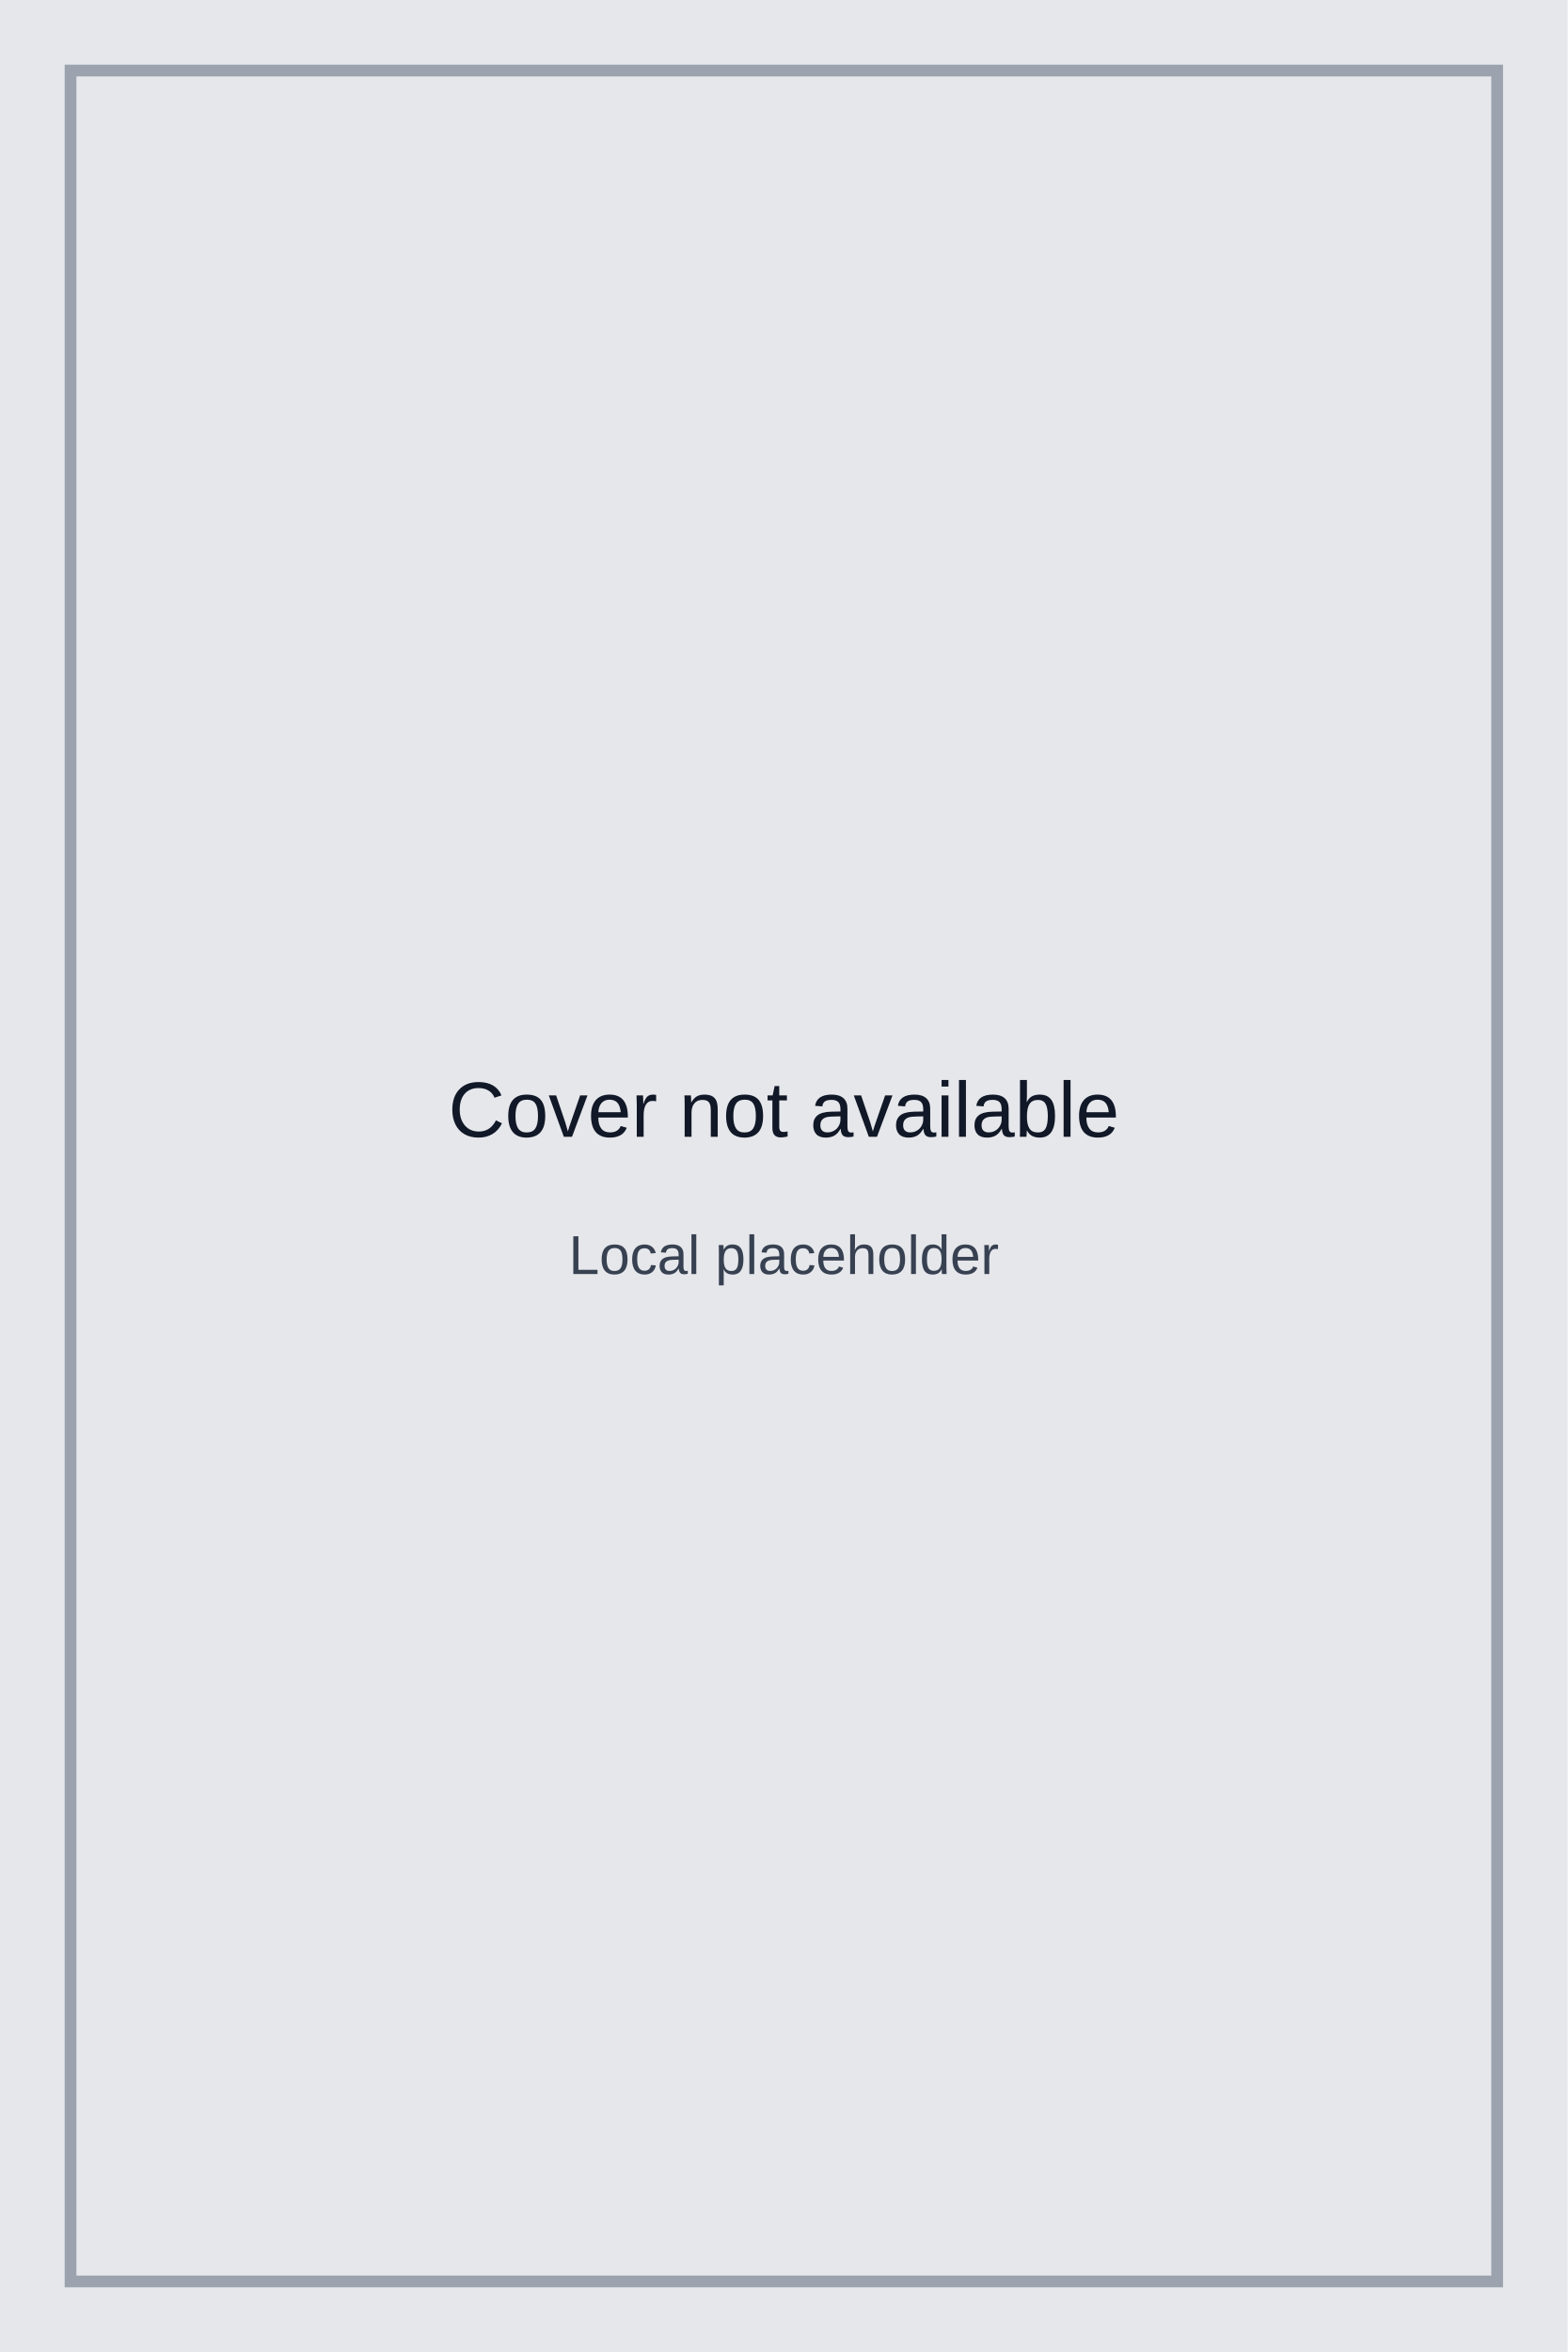
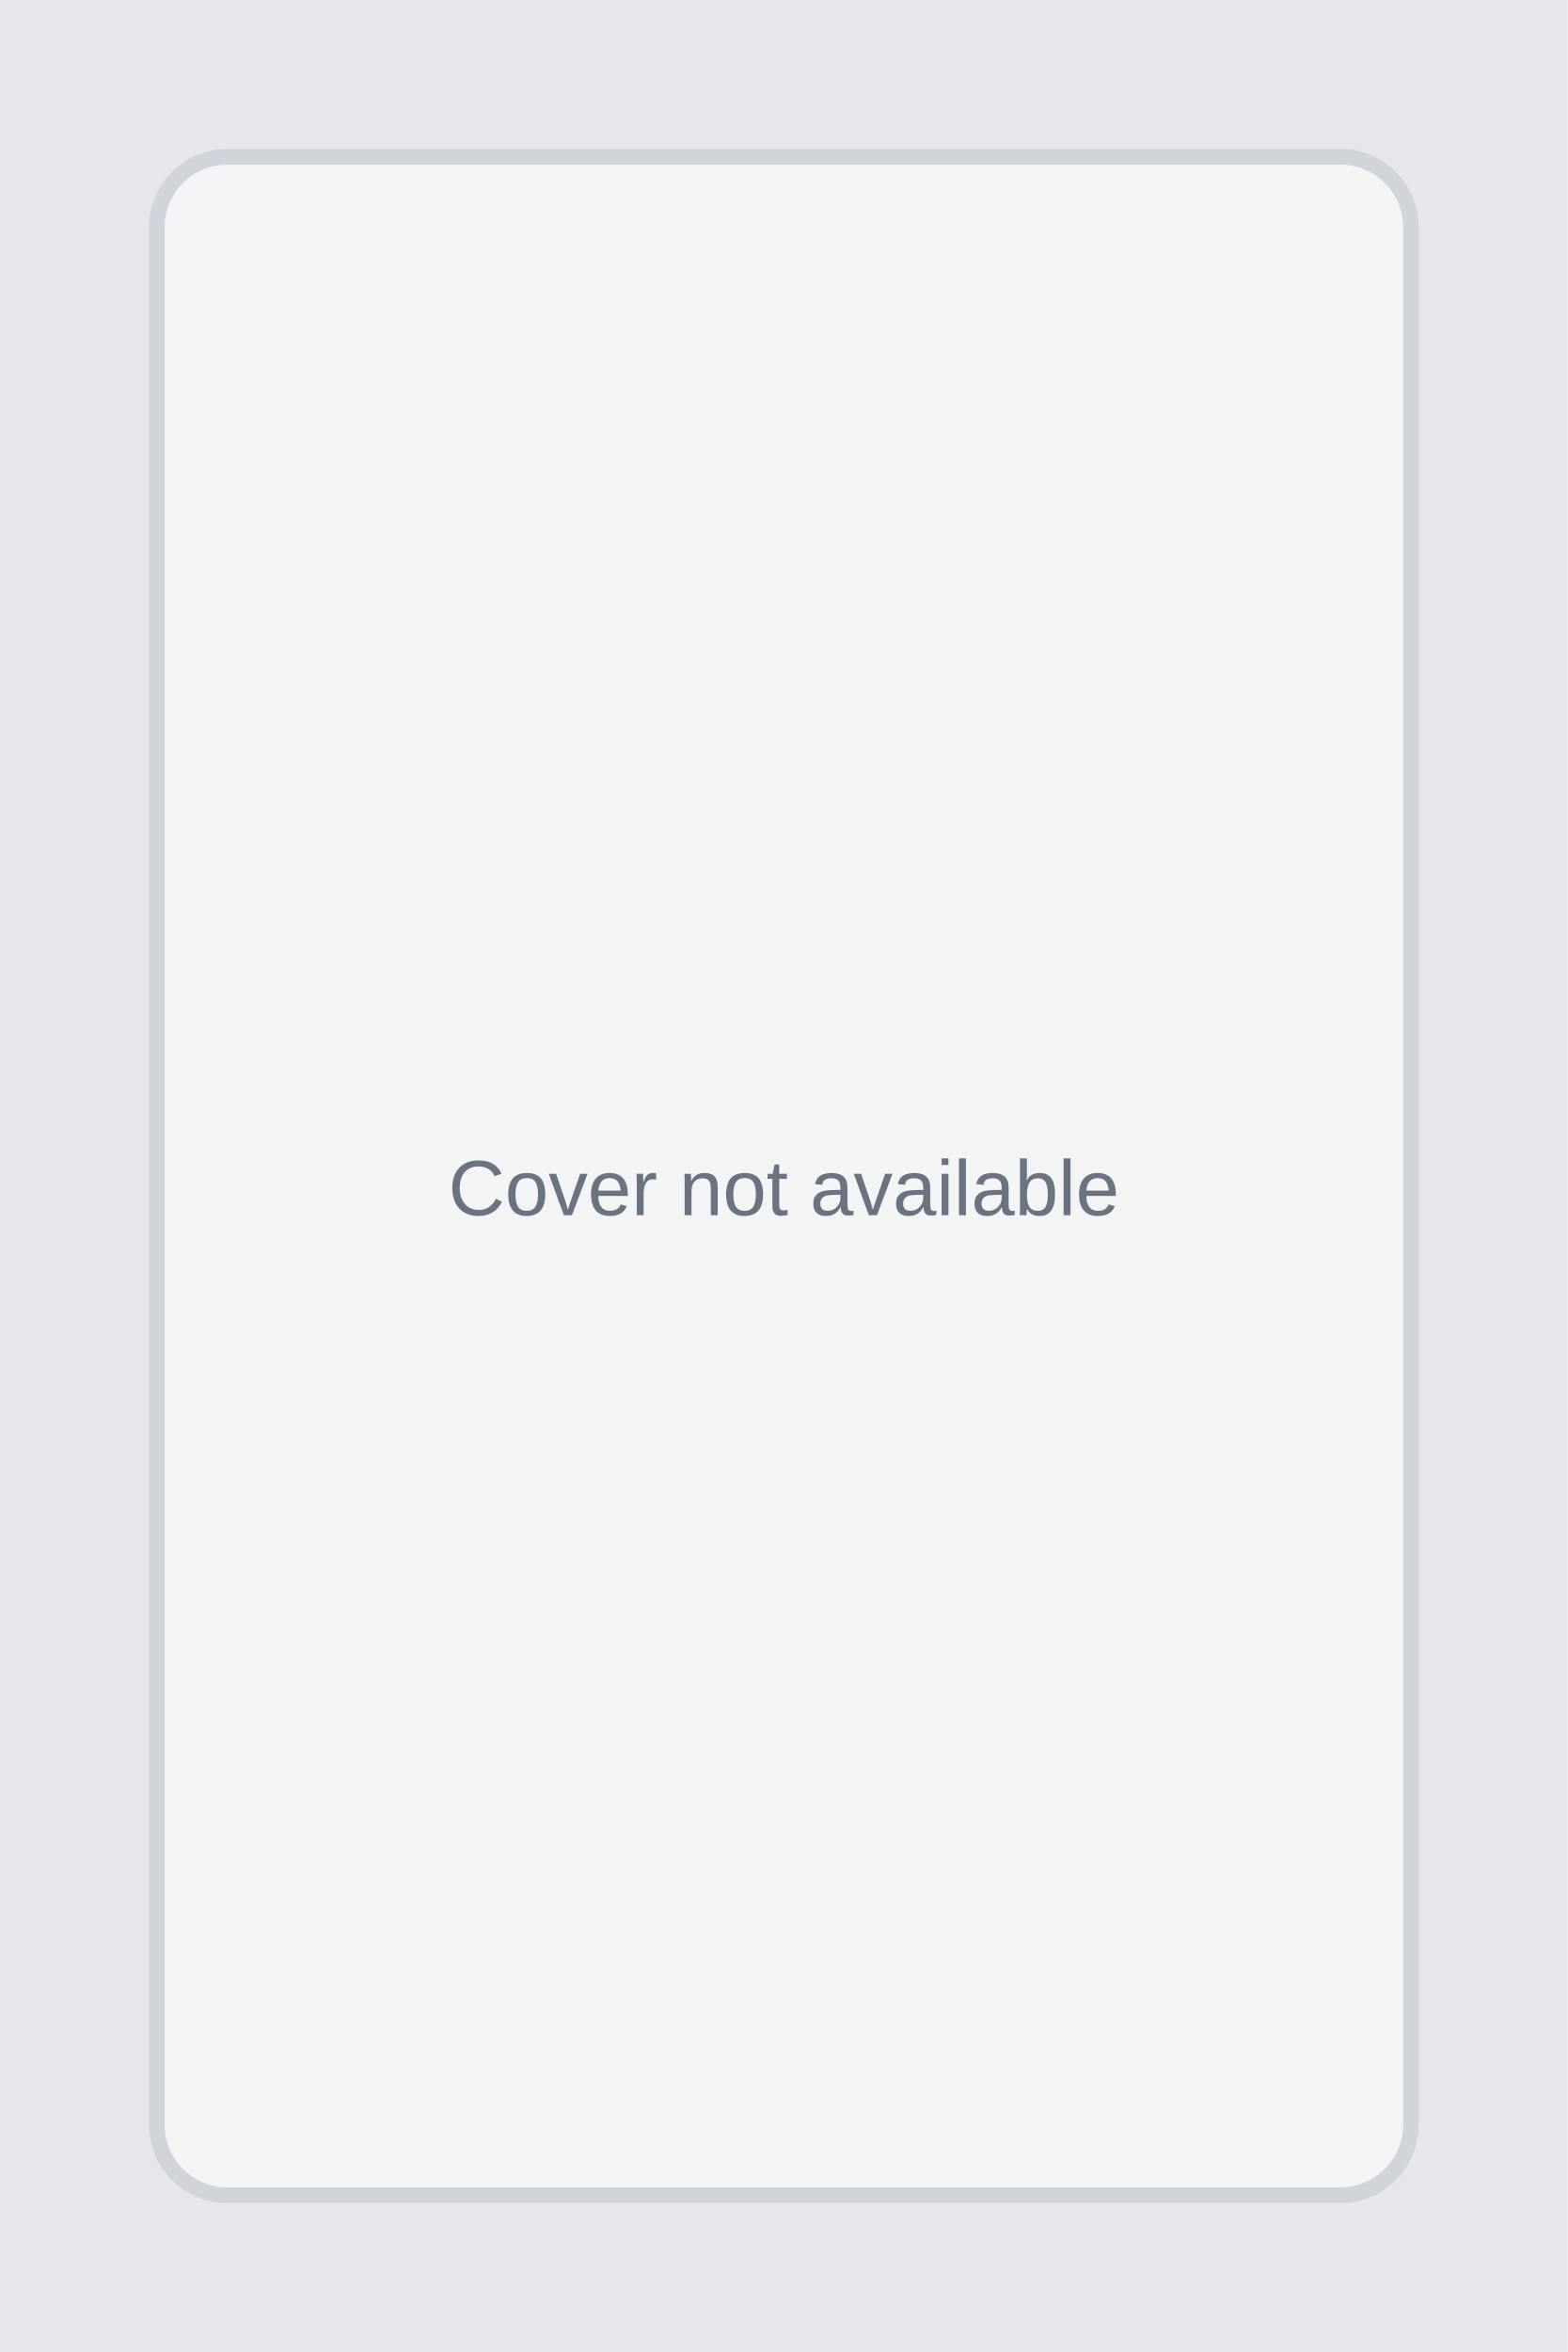
<svg xmlns="http://www.w3.org/2000/svg" width="400" height="600" viewBox="0 0 400 600">
  <rect width="400" height="600" fill="#e5e7eb" />
-   <rect x="18" y="18" width="364" height="564" fill="none" stroke="#9ca3af" stroke-width="3" />
-   <text x="200" y="290" text-anchor="middle" font-family="Arial, Helvetica, sans-serif" font-size="20" fill="#111827">
+   <rect x="40" y="40" width="320" height="520" rx="18" fill="#f3f4f6" stroke="#d1d5db" stroke-width="4" />
+   <text x="200" y="310" text-anchor="middle" font-family="Arial, Helvetica, sans-serif" font-size="20" fill="#6b7280">
    Cover not available
  </text>
-   <text x="200" y="325" text-anchor="middle" font-family="Arial, Helvetica, sans-serif" font-size="14" fill="#374151">
-     Local placeholder
-   </text>
</svg>
